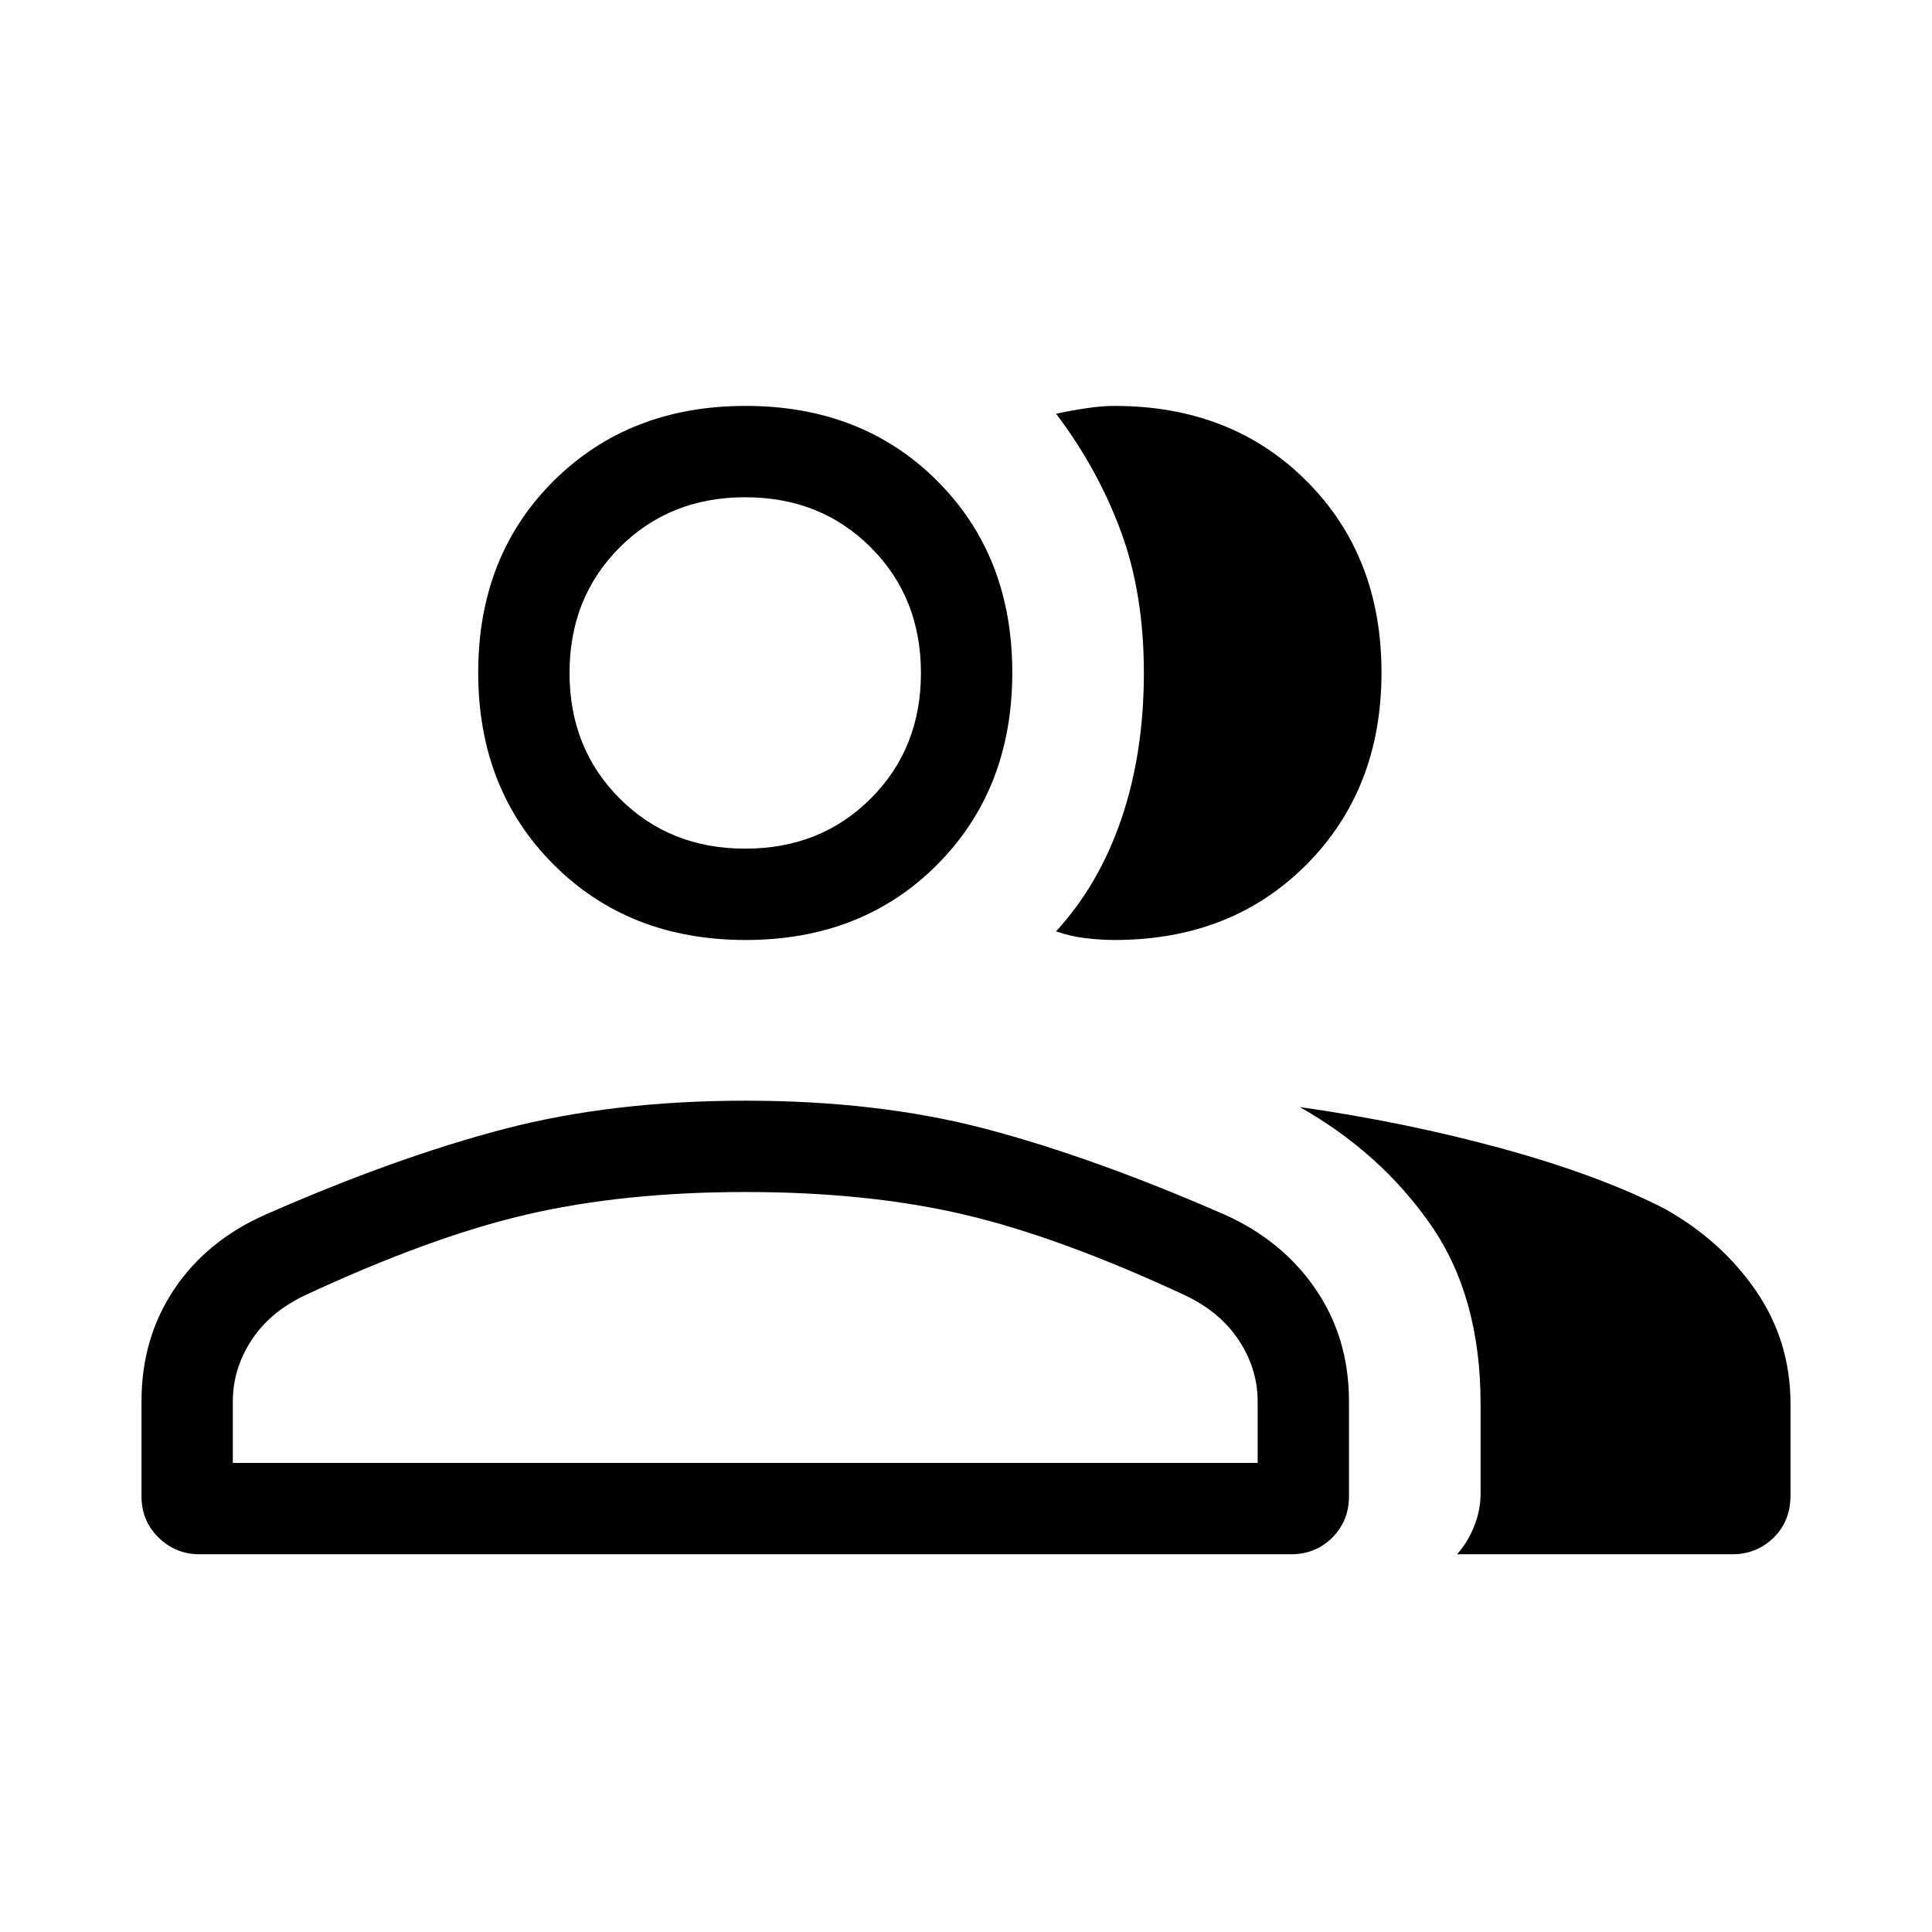
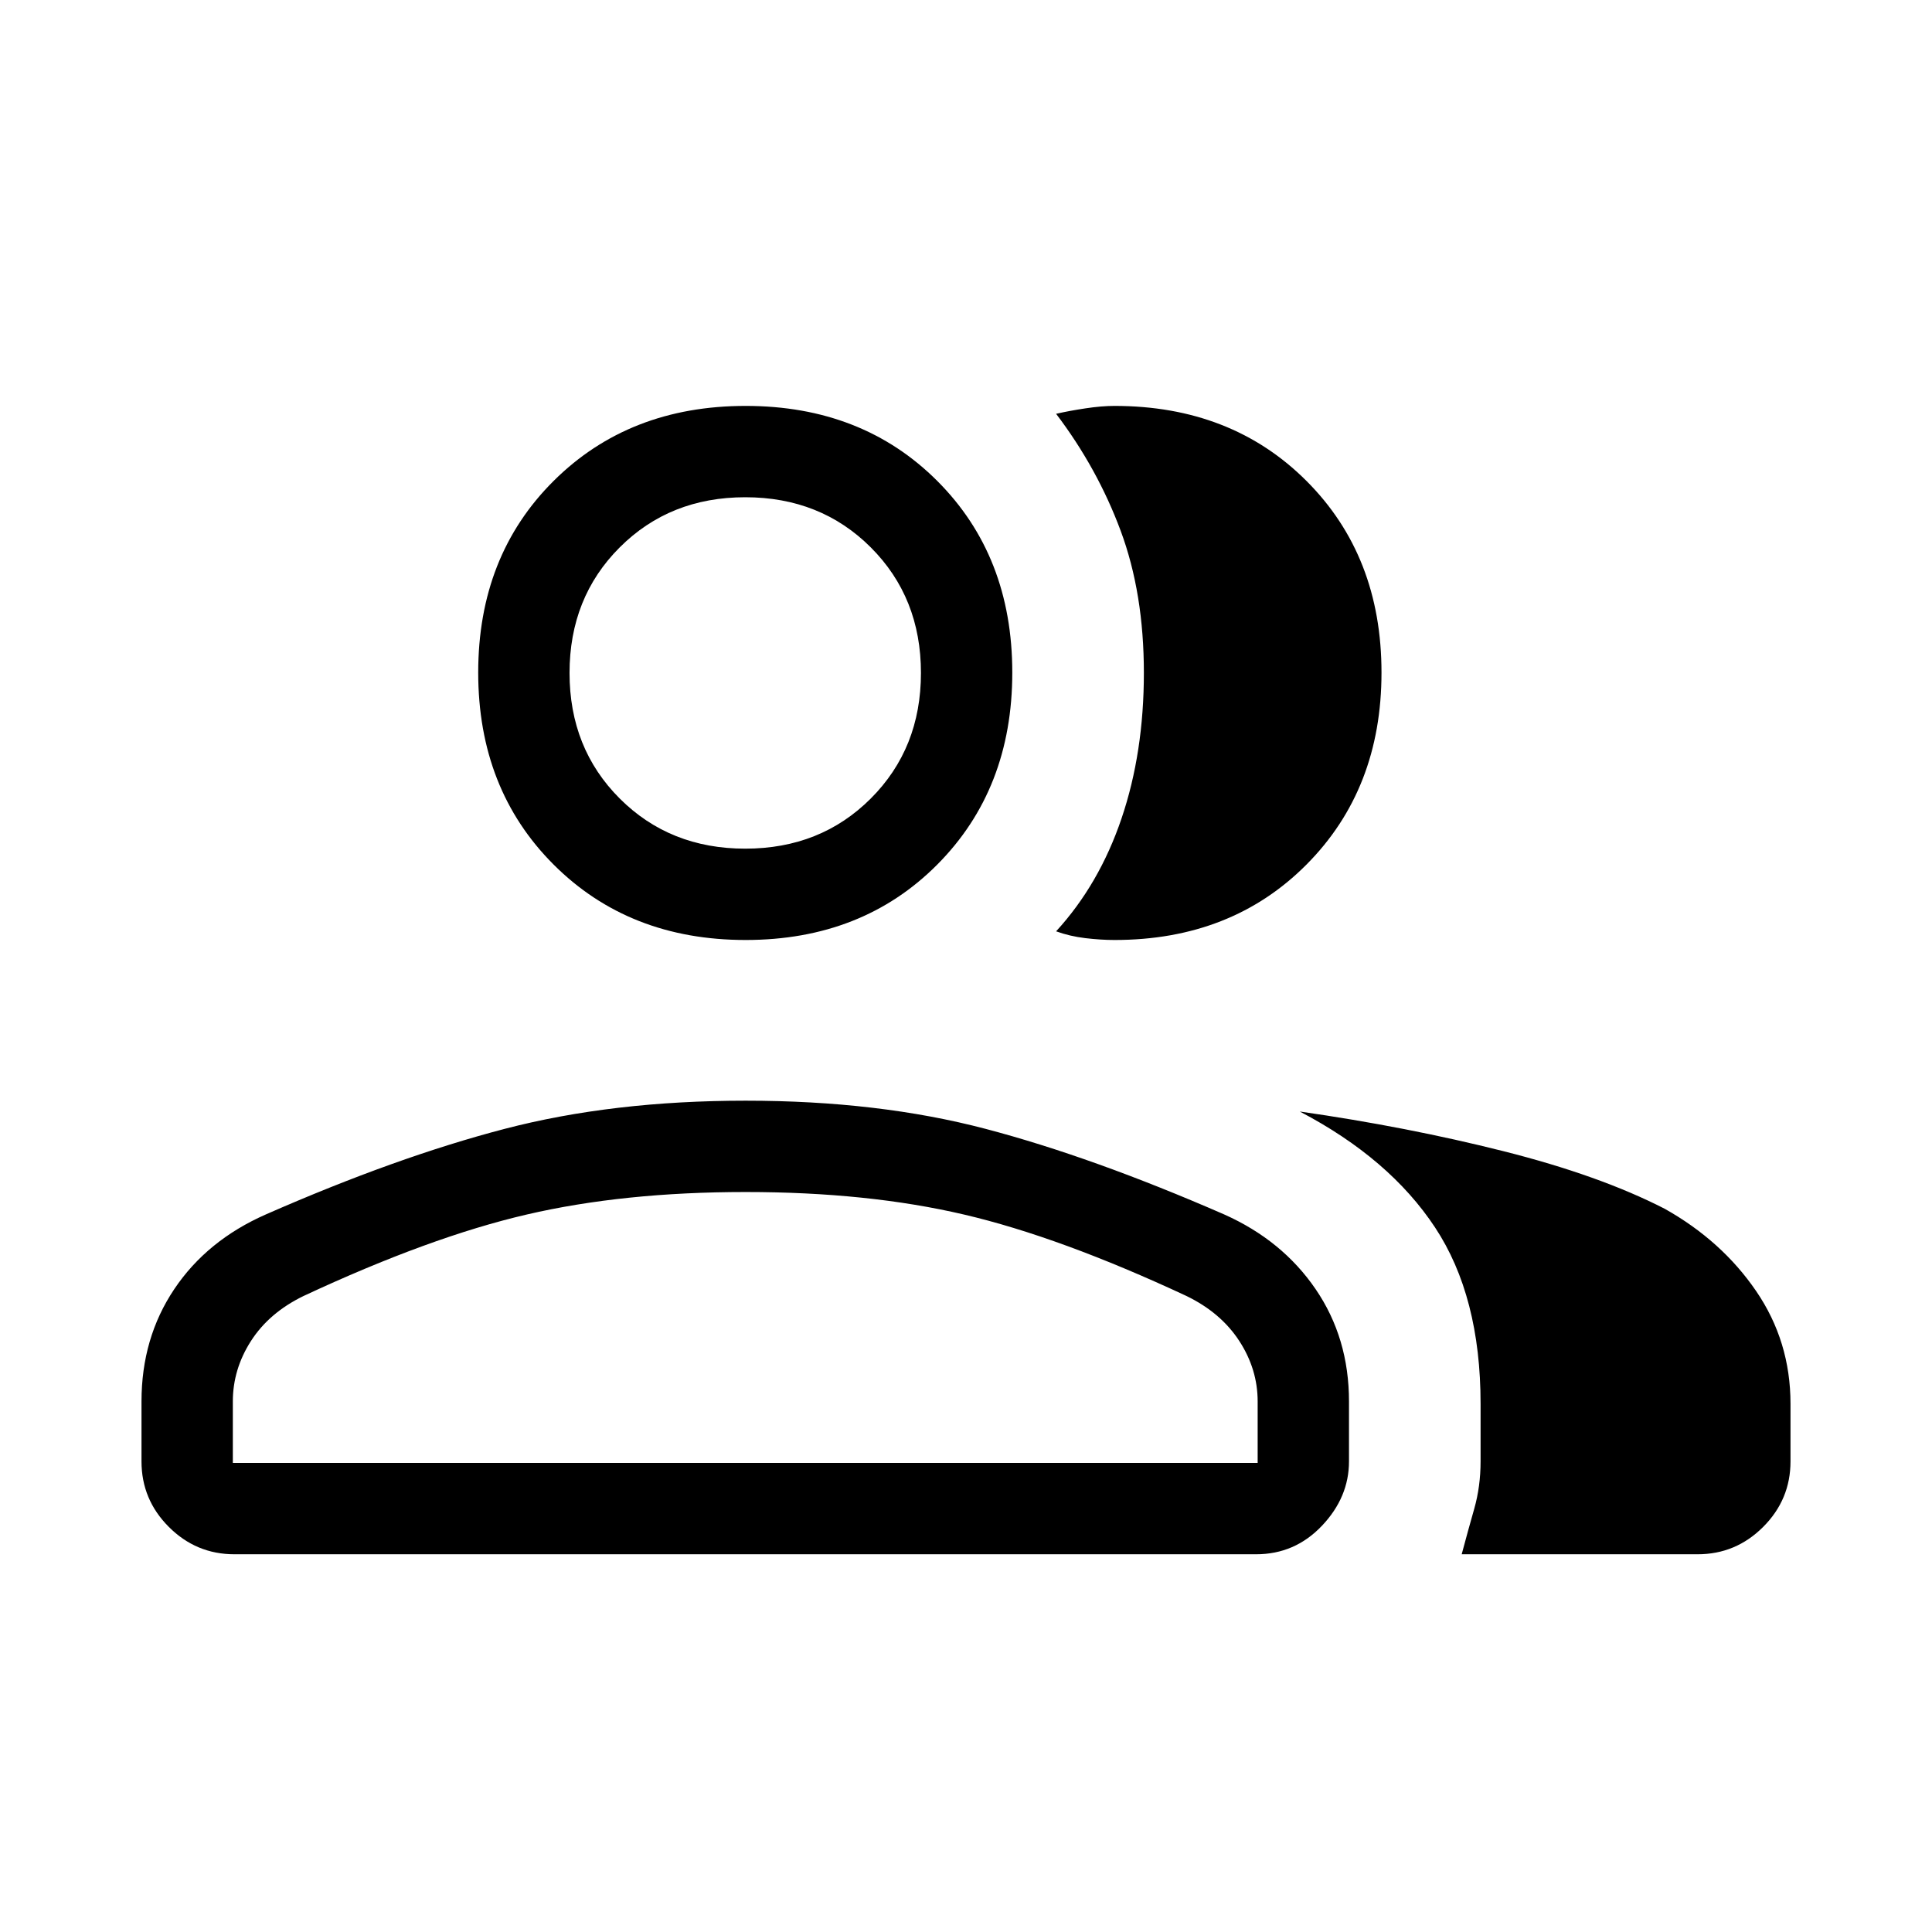
<svg xmlns="http://www.w3.org/2000/svg" height="48" viewBox="0 -960 960 960" width="48">
-   <path d="M70.31-216.54v-47.076q0-31.538 16.27-55.807 16.268-24.269 45.555-37.149 64.943-28.504 118.635-42.504 53.692-14 119.731-14 66.039 0 119.231 14 53.192 14 118.52 42.504 28.902 12.88 45.478 37.149 16.577 24.269 16.577 55.807v47.076q0 12.259-8.293 20.552-8.293 8.294-20.553 8.294H99.156q-11.884 0-20.365-8.294-8.48-8.293-8.48-20.552ZM724-187.694q5.13-5.663 8.411-13.687 3.281-8.024 3.281-16.434v-44.647q0-53.384-24.864-89.069-24.863-35.685-64.98-58.391 53.23 7.615 101.152 20.807 47.922 13.193 80.167 29.74 28.369 15.914 45.446 40.898 17.077 24.985 17.077 56.015v45.427q0 13.004-8.481 21.172-8.481 8.169-20.365 8.169H724Zm-353.499-305.23q-57.942 0-95.413-37.471-37.47-37.471-37.47-95.412 0-57.942 37.47-95.221 37.471-37.278 95.413-37.278t95.22 37.278Q503-683.749 503-625.807q0 57.941-37.279 95.412-37.278 37.471-95.22 37.471Zm315.958-132.883q0 57.941-37.278 95.412-37.279 37.471-95.358 37.471-6.824 0-14.554-.923t-14.499-3.384q21.431-23.371 32.523-56.117 11.092-32.747 11.092-72.315 0-39.567-11.539-70.605-11.538-31.038-32.076-58.115 6.384-1.462 14.499-2.692 8.115-1.231 14.499-1.231 58.134 0 95.413 37.278 37.278 37.279 37.278 95.221ZM115.694-233.078h509.23v-30.538q0-16-9.116-30.038-9.115-14.039-26.192-22.347-62.769-29.307-110.615-40.5-47.846-11.192-108.5-11.192t-108.808 11.192q-48.154 11.193-110.922 40.5-17.077 8.308-26.077 22.347-9 14.038-9 30.038v30.538Zm254.615-305.229q37.461 0 62.384-24.924 24.923-24.923 24.923-62.384t-24.923-62.384q-24.923-24.923-62.384-24.923-37.462 0-62.385 24.923-24.923 24.923-24.923 62.384t24.923 62.384q24.923 24.924 62.385 24.924Zm0 305.229Zm0-392.537Z" />
+   <path d="M70.31-263.628q0-31.526 16.27-55.795 16.268-24.269 45.555-37.149 64.943-28.504 118.635-42.504 53.692-14 119.731-14 66.039 0 119.231 14 53.192 14 118.52 42.504 28.902 12.88 45.478 37.149 16.577 24.269 16.577 55.795v29.781q0 17.826-13.437 31.989-13.437 14.164-32.716 14.164H116.463q-18.98 0-32.567-13.587-13.586-13.586-13.586-32.566v-29.781Zm773.227 75.934H726.308q3.077-11.539 6.23-22.605 3.154-11.066 3.154-23.548v-28.615q0-53.384-22.633-87.646t-67.211-57.583q53.23 7.615 101.152 19.692 47.922 12.077 80.167 28.624 28.369 15.914 45.446 40.898 17.077 24.985 17.077 56.015v28.615q0 18.98-13.586 32.566-13.587 13.587-32.567 13.587Zm-473.036-305.23q-57.942 0-95.413-37.471-37.47-37.471-37.47-95.412 0-57.942 37.47-95.221 37.471-37.278 95.413-37.278t95.22 37.278Q503-683.749 503-625.807q0 57.941-37.279 95.412-37.278 37.471-95.22 37.471Zm315.958-132.883q0 57.941-37.278 95.412-37.279 37.471-95.358 37.471-6.824 0-14.554-.923t-14.499-3.384q21.431-23.371 32.523-56.117 11.092-32.747 11.092-72.315 0-39.567-11.539-70.605-11.538-31.038-32.076-58.115 6.384-1.462 14.499-2.692 8.115-1.231 14.499-1.231 58.134 0 95.413 37.278 37.278 37.279 37.278 95.221ZM115.694-233.078h509.23v-30.538q0-16-9.116-30.038-9.115-14.039-26.192-22.347-62.769-29.307-110.615-40.5-47.846-11.192-108.5-11.192t-108.808 11.192q-48.154 11.193-110.922 40.5-17.077 8.308-26.077 22.347-9 14.038-9 30.038v30.538Zm254.615-305.229q37.461 0 62.384-24.924 24.923-24.923 24.923-62.384t-24.923-62.384q-24.923-24.923-62.384-24.923-37.462 0-62.385 24.923-24.923 24.923-24.923 62.384t24.923 62.384q24.923 24.924 62.385 24.924Zm0 305.229Zm0-392.537Z" />
</svg>
